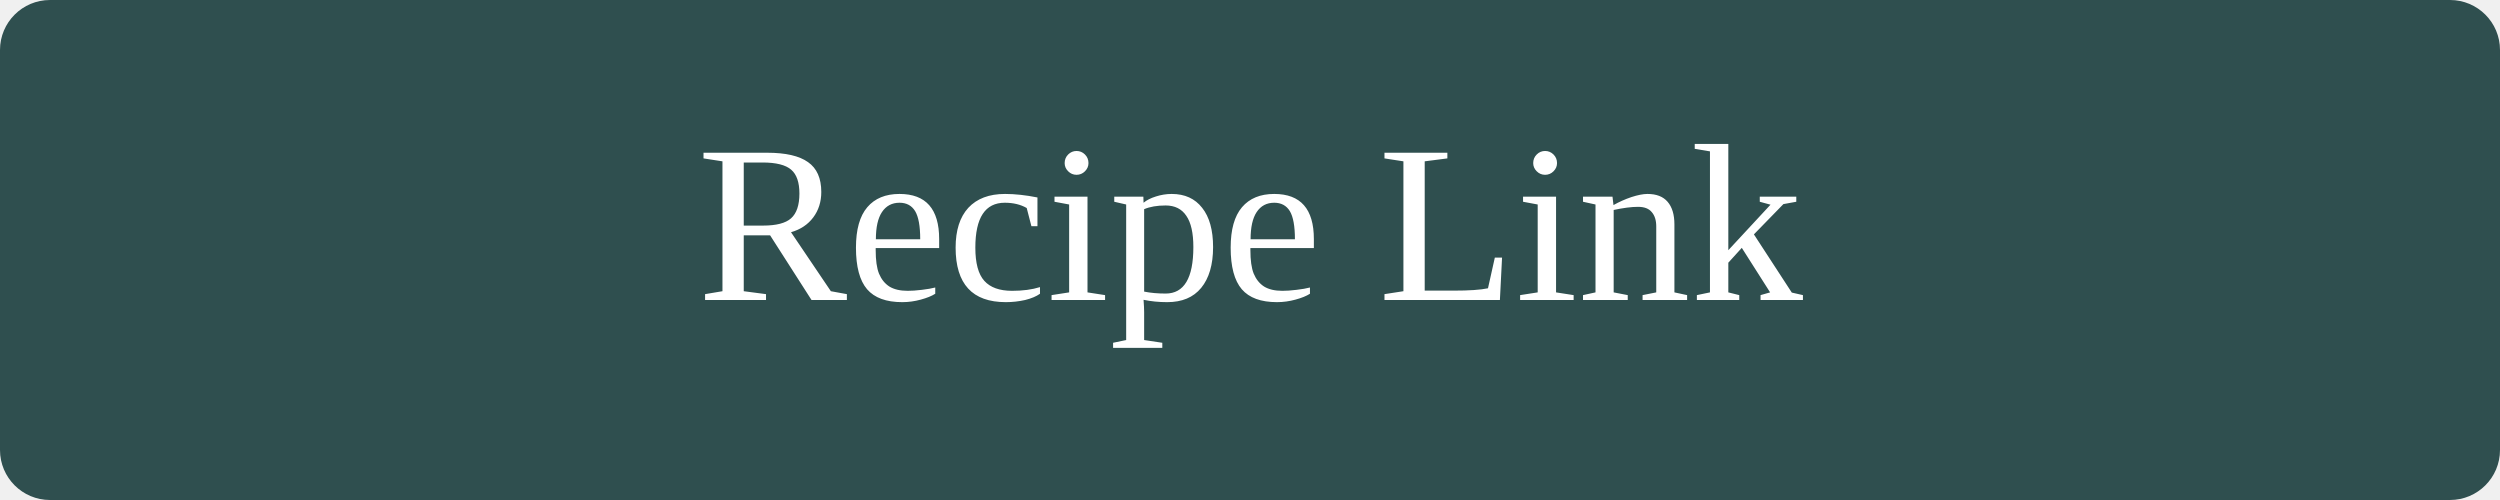
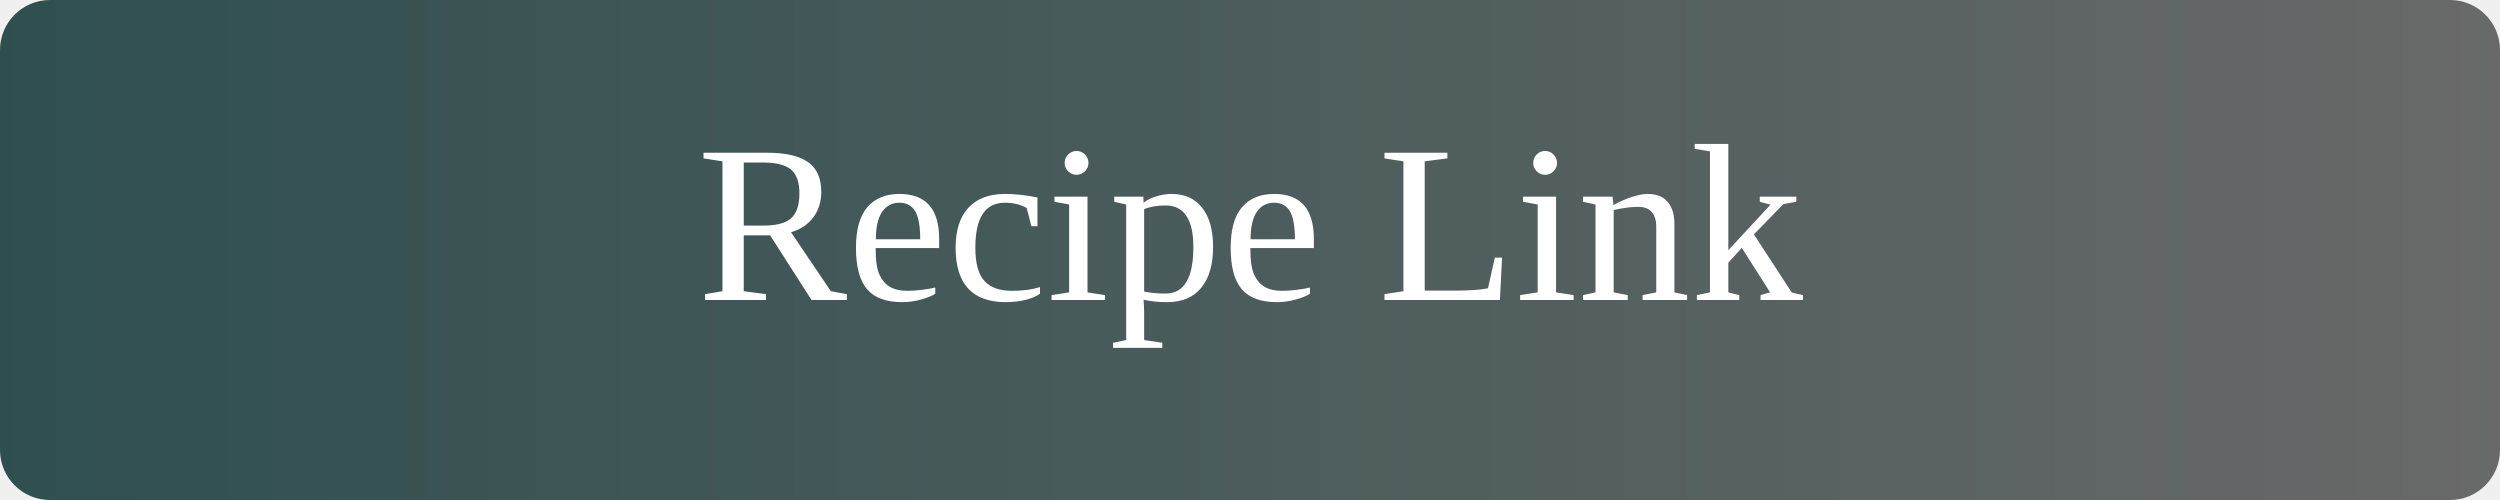
<svg xmlns="http://www.w3.org/2000/svg" width="200" height="40" viewBox="0 0 200 40">
-   <rect width="200" height="40" rx="4" fill="#2F4F4F" />
+   <defs>
+     <linearGradient id="rect-gradient" x1="0%" y1="0%" x2="100%" y2="0%">
+       <stop offset="0%" stop-color="#2F4F4F" />
+       <stop offset="100%" stop-color="#696969" />
+     </linearGradient>
+   </defs>
+   <rect width="200" height="40" rx="4" fill="url(#rect-gradient)" />
  <text x="100" y="24" font-size="18" text-anchor="middle" fill="white">Recipe Link</text>
</svg>
